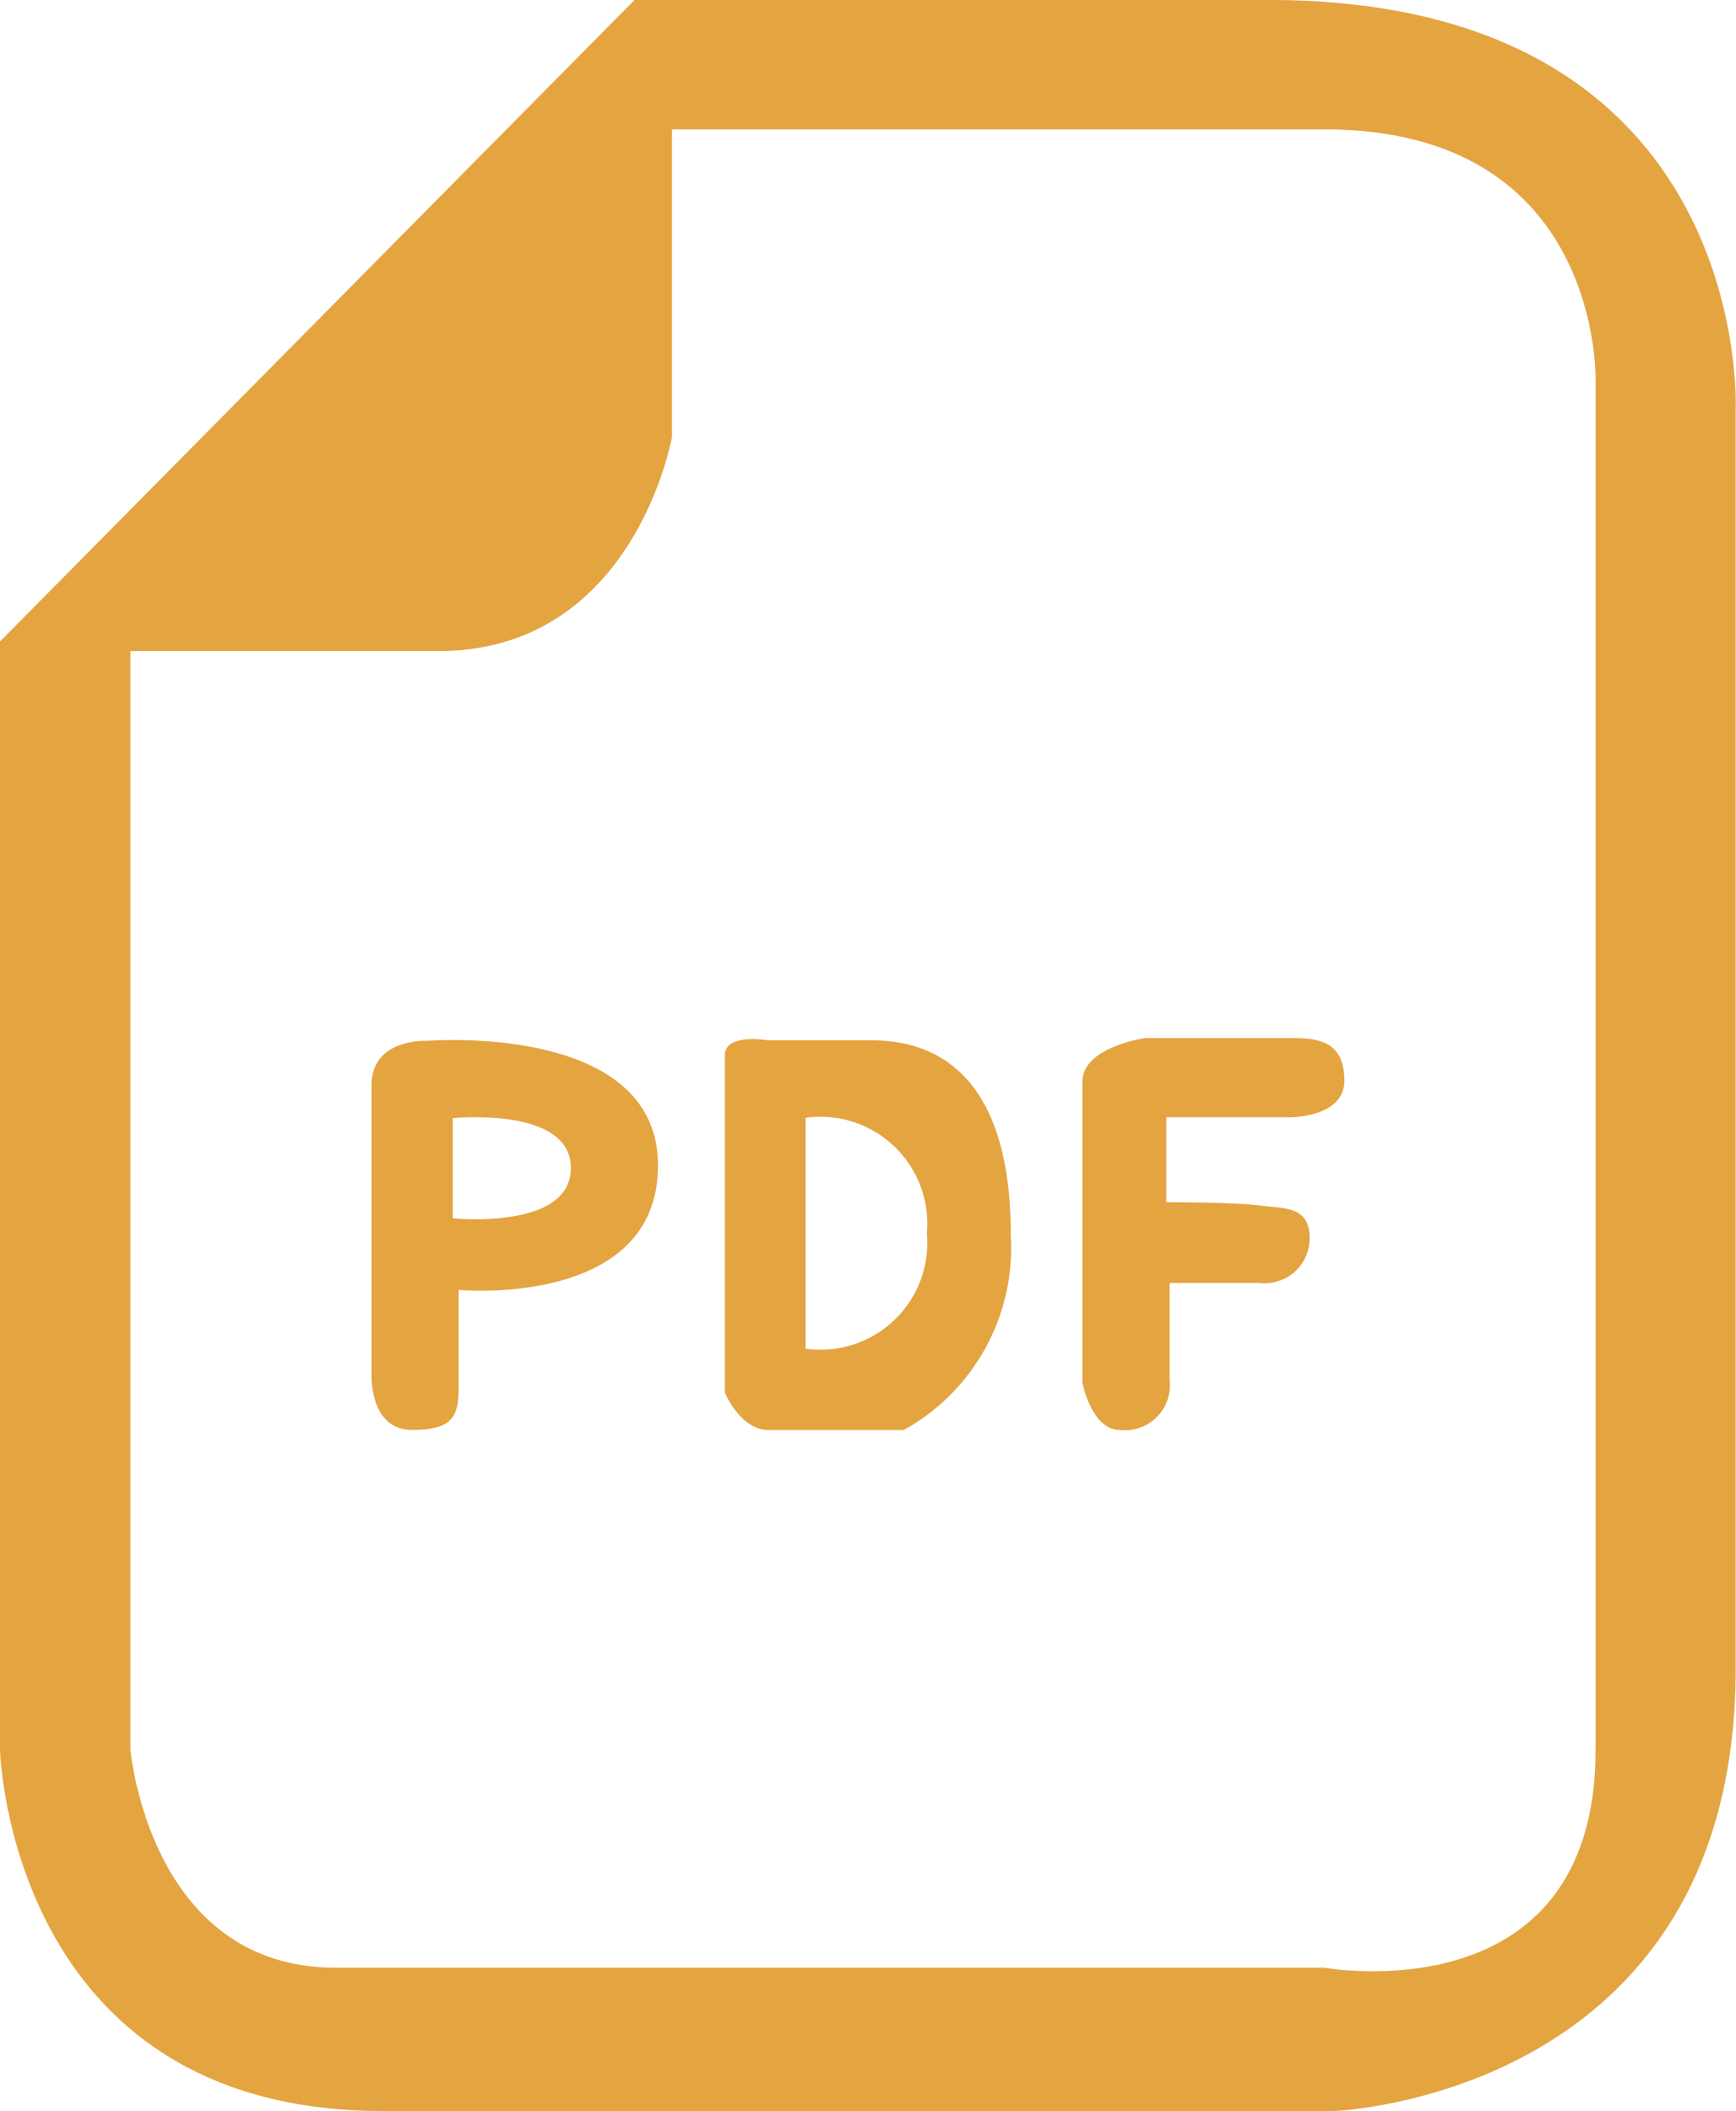
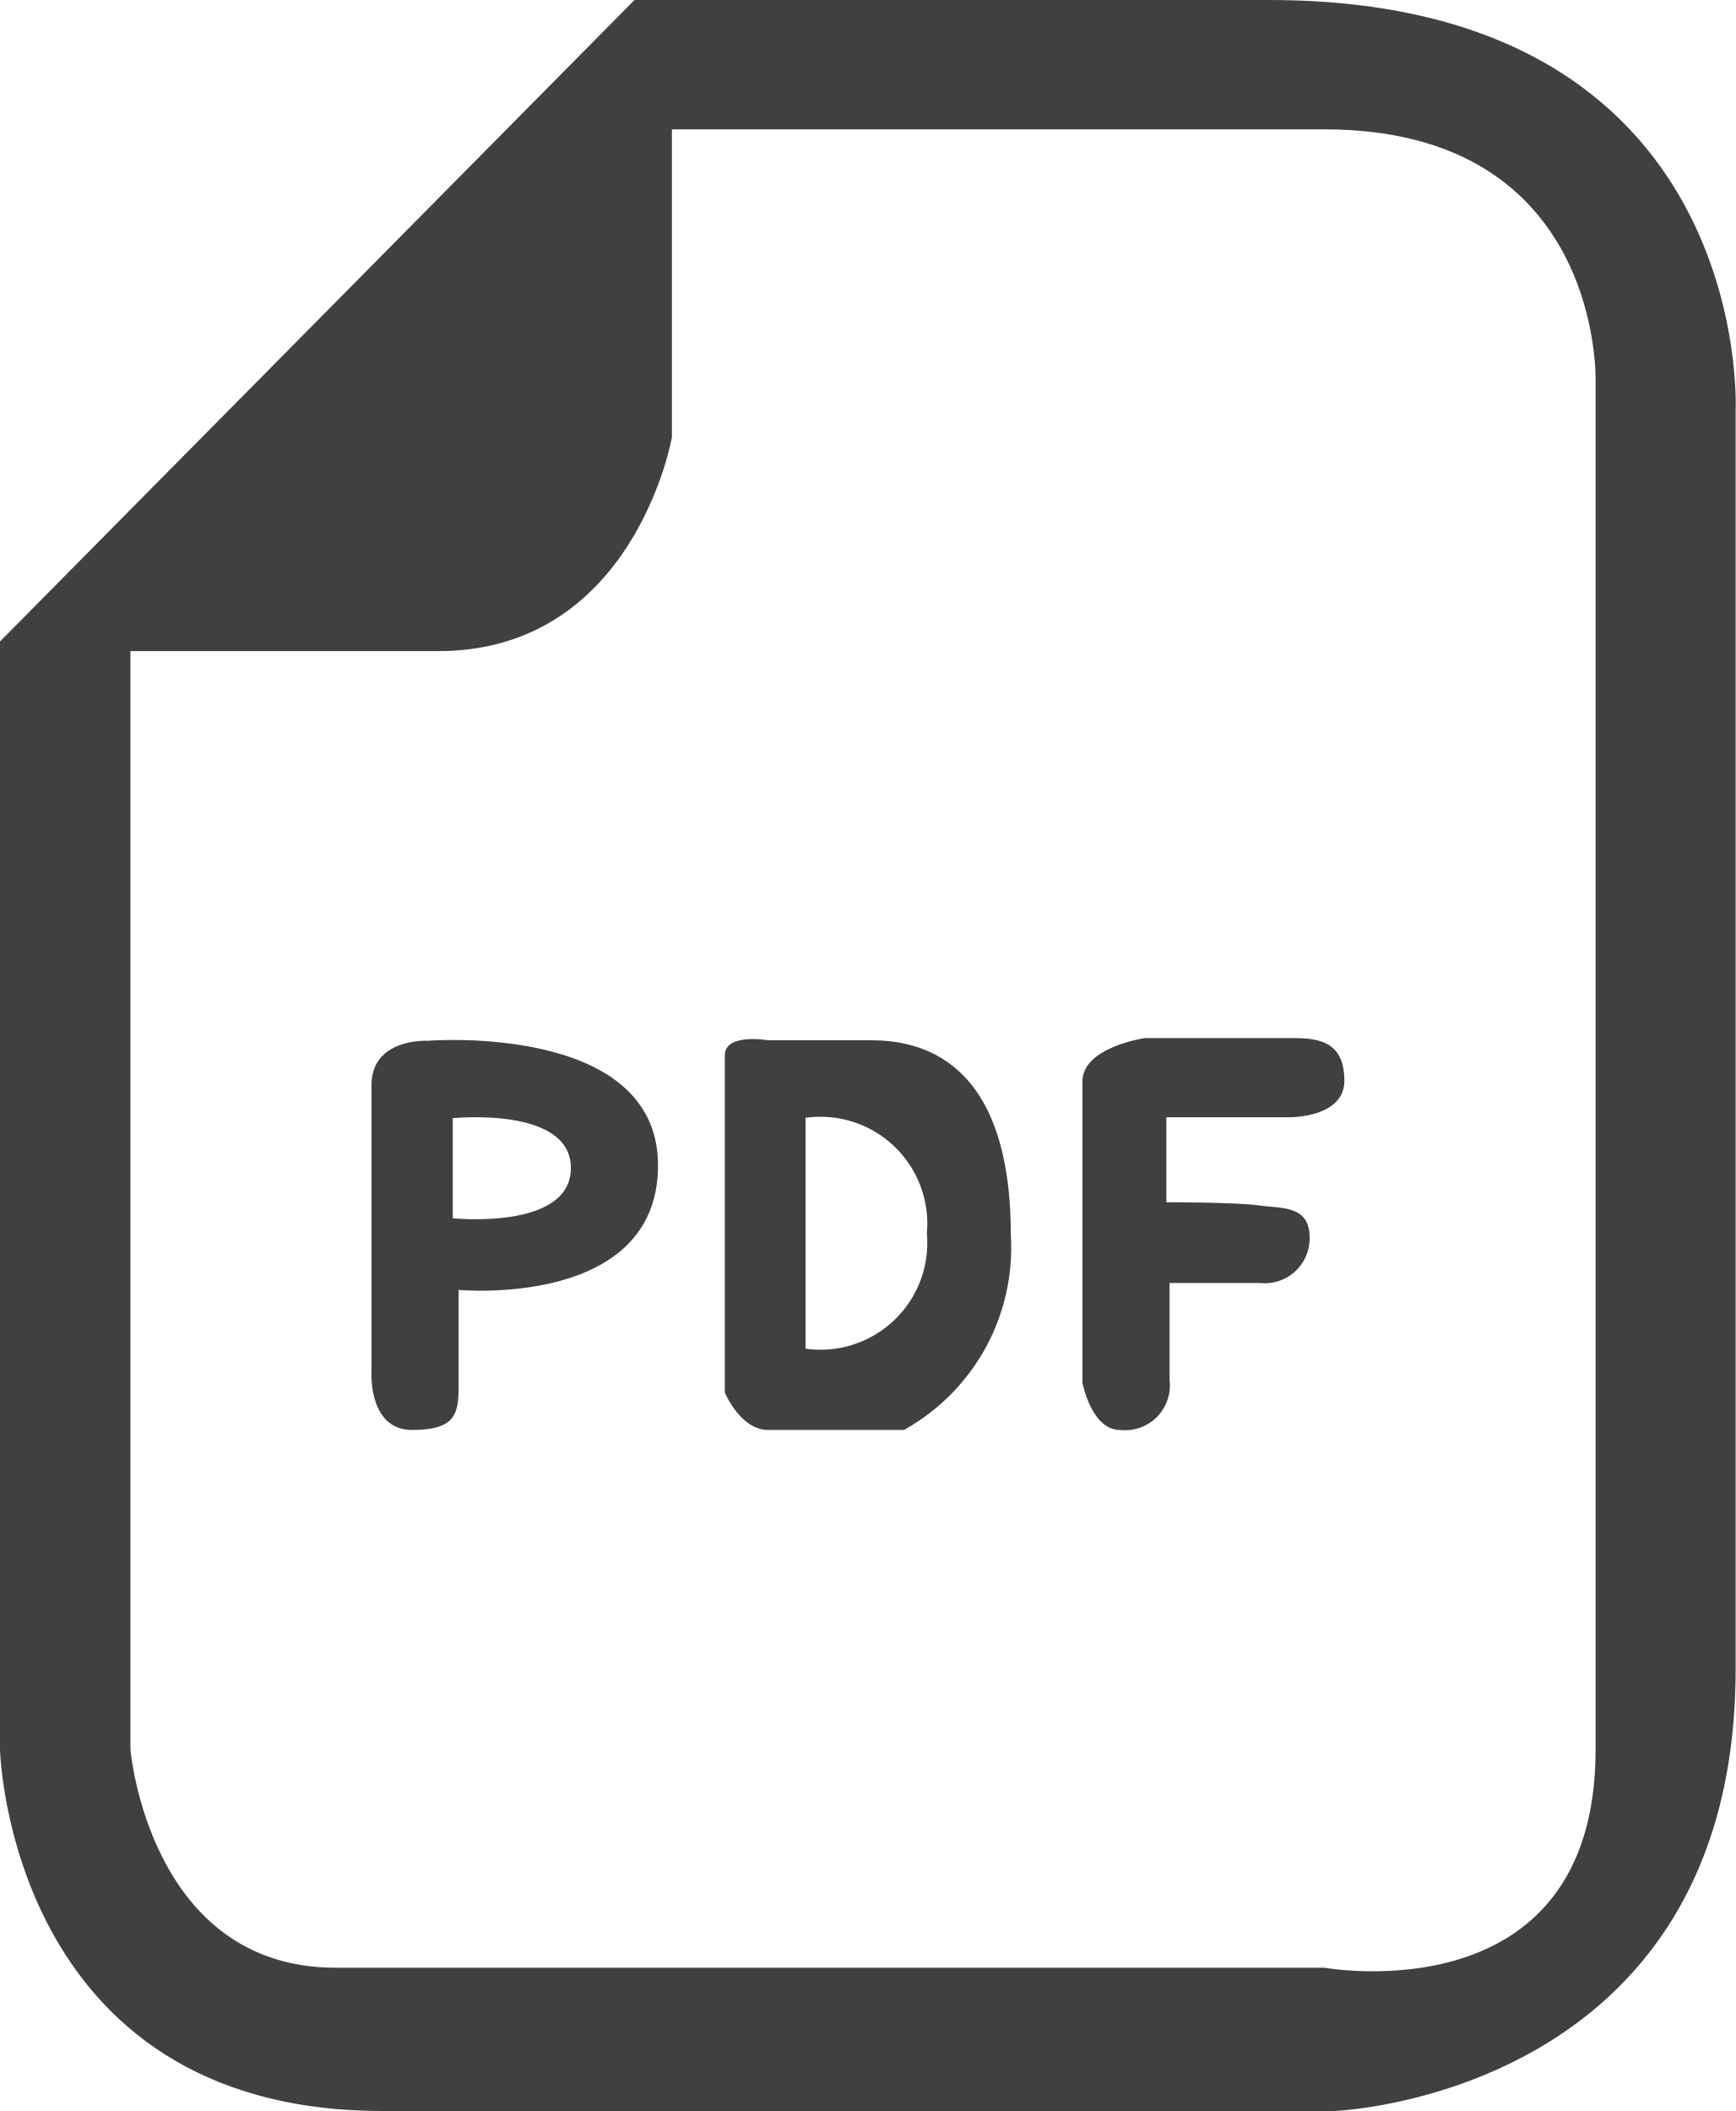
- <svg xmlns="http://www.w3.org/2000/svg" viewBox="0 0 32.47 39.49">
-   <defs>
-     <style>.cls-1{fill:#e4a440;}</style>
-   </defs>
-   <g id="レイヤー_2" data-name="レイヤー 2">
-     <g id="レイヤー_1-2" data-name="レイヤー 1">
-       <path class="cls-1" d="M11.87,0H23.74c9.08,0,8.73,7.66,8.73,7.66V31.22c0,8-7.51,8.27-7.51,8.27H7.16c-7,0-7.16-6.76-7.16-6.76V12Zm.7,2.42V8.18s-.7,4-4.37,4H2.44V32.73s.35,4.08,3.84,4.08h18.5s5.07.92,5.07-4.08V7.14S30,2.42,24.78,2.42Z" />
-       <path class="cls-1" d="M8,19.47s4.31-.35,4.31,2.33-3.73,2.33-3.73,2.33v1.8c0,.52-.06.82-.87.82s-.76-1.05-.76-1.05V20.34C6.92,19.41,8,19.47,8,19.47Zm.47,1.45v1.87s2.21.23,2.21-.94S8.44,20.92,8.44,20.92Z" />
-       <path class="cls-1" d="M14.37,19.46h1.92c.87,0,2.62.3,2.62,3.64a3.9,3.9,0,0,1-2,3.65H14.37c-.52,0-.81-.7-.81-.7V19.74C13.56,19.32,14.37,19.46,14.37,19.46Zm.7,1.45v4.32a2,2,0,0,0,2.27-2.16A2,2,0,0,0,15.07,20.91Z" />
-       <path class="cls-1" d="M20.25,20.23v5.64s.17.88.7.88a.84.84,0,0,0,.93-.94V24h1.68a.84.84,0,0,0,.94-.85c0-.61-.53-.54-.94-.6s-1.74-.06-1.74-.06V20.9h2.33s1,0,1-.68-.4-.8-.93-.8H21.41S20.25,19.59,20.25,20.23Z" />
-     </g>
+ <svg xmlns="http://www.w3.org/2000/svg" id="レイヤー_2" data-name="レイヤー 2" width="32.472" height="39.49" viewBox="0 0 32.472 39.49">
+   <g id="レイヤー_1" data-name="レイヤー 1">
+     <path id="パス_57" data-name="パス 57" d="M11.87,0H23.74c9.08,0,8.73,7.66,8.73,7.66V31.22c0,8-7.51,8.27-7.51,8.27H7.16c-7,0-7.16-6.76-7.16-6.76V12Zm.7,2.42V8.18s-.7,4-4.37,4H2.44V32.73s.35,4.08,3.84,4.08h18.5s5.07.92,5.07-4.08V7.14S30,2.42,24.78,2.42Z" fill="#404040" />
+     <path id="パス_58" data-name="パス 58" d="M8,19.47s4.31-.35,4.31,2.33-3.73,2.33-3.73,2.33v1.8c0,.52-.06.82-.87.82s-.76-1.05-.76-1.05V20.34C6.92,19.41,8,19.47,8,19.47Zm.47,1.45v1.87s2.21.23,2.21-.94-2.24-.93-2.24-.93Z" fill="#404040" />
+     <path id="パス_59" data-name="パス 59" d="M14.37,19.46h1.92c.87,0,2.62.3,2.62,3.64a3.9,3.9,0,0,1-2,3.65H14.37c-.52,0-.81-.7-.81-.7V19.74C13.56,19.32,14.37,19.46,14.37,19.46Zm.7,1.45v4.32a2,2,0,0,0,2.27-2.16,2,2,0,0,0-2.27-2.16Z" fill="#404040" />
+     <path id="パス_60" data-name="パス 60" d="M20.25,20.23v5.64s.17.88.7.88a.84.84,0,0,0,.93-.94V24h1.68a.84.84,0,0,0,.94-.85c0-.61-.53-.54-.94-.6s-1.74-.06-1.74-.06V20.9h2.33s1,0,1-.68-.4-.8-.93-.8H21.41S20.25,19.59,20.25,20.23Z" fill="#404040" />
  </g>
</svg>
